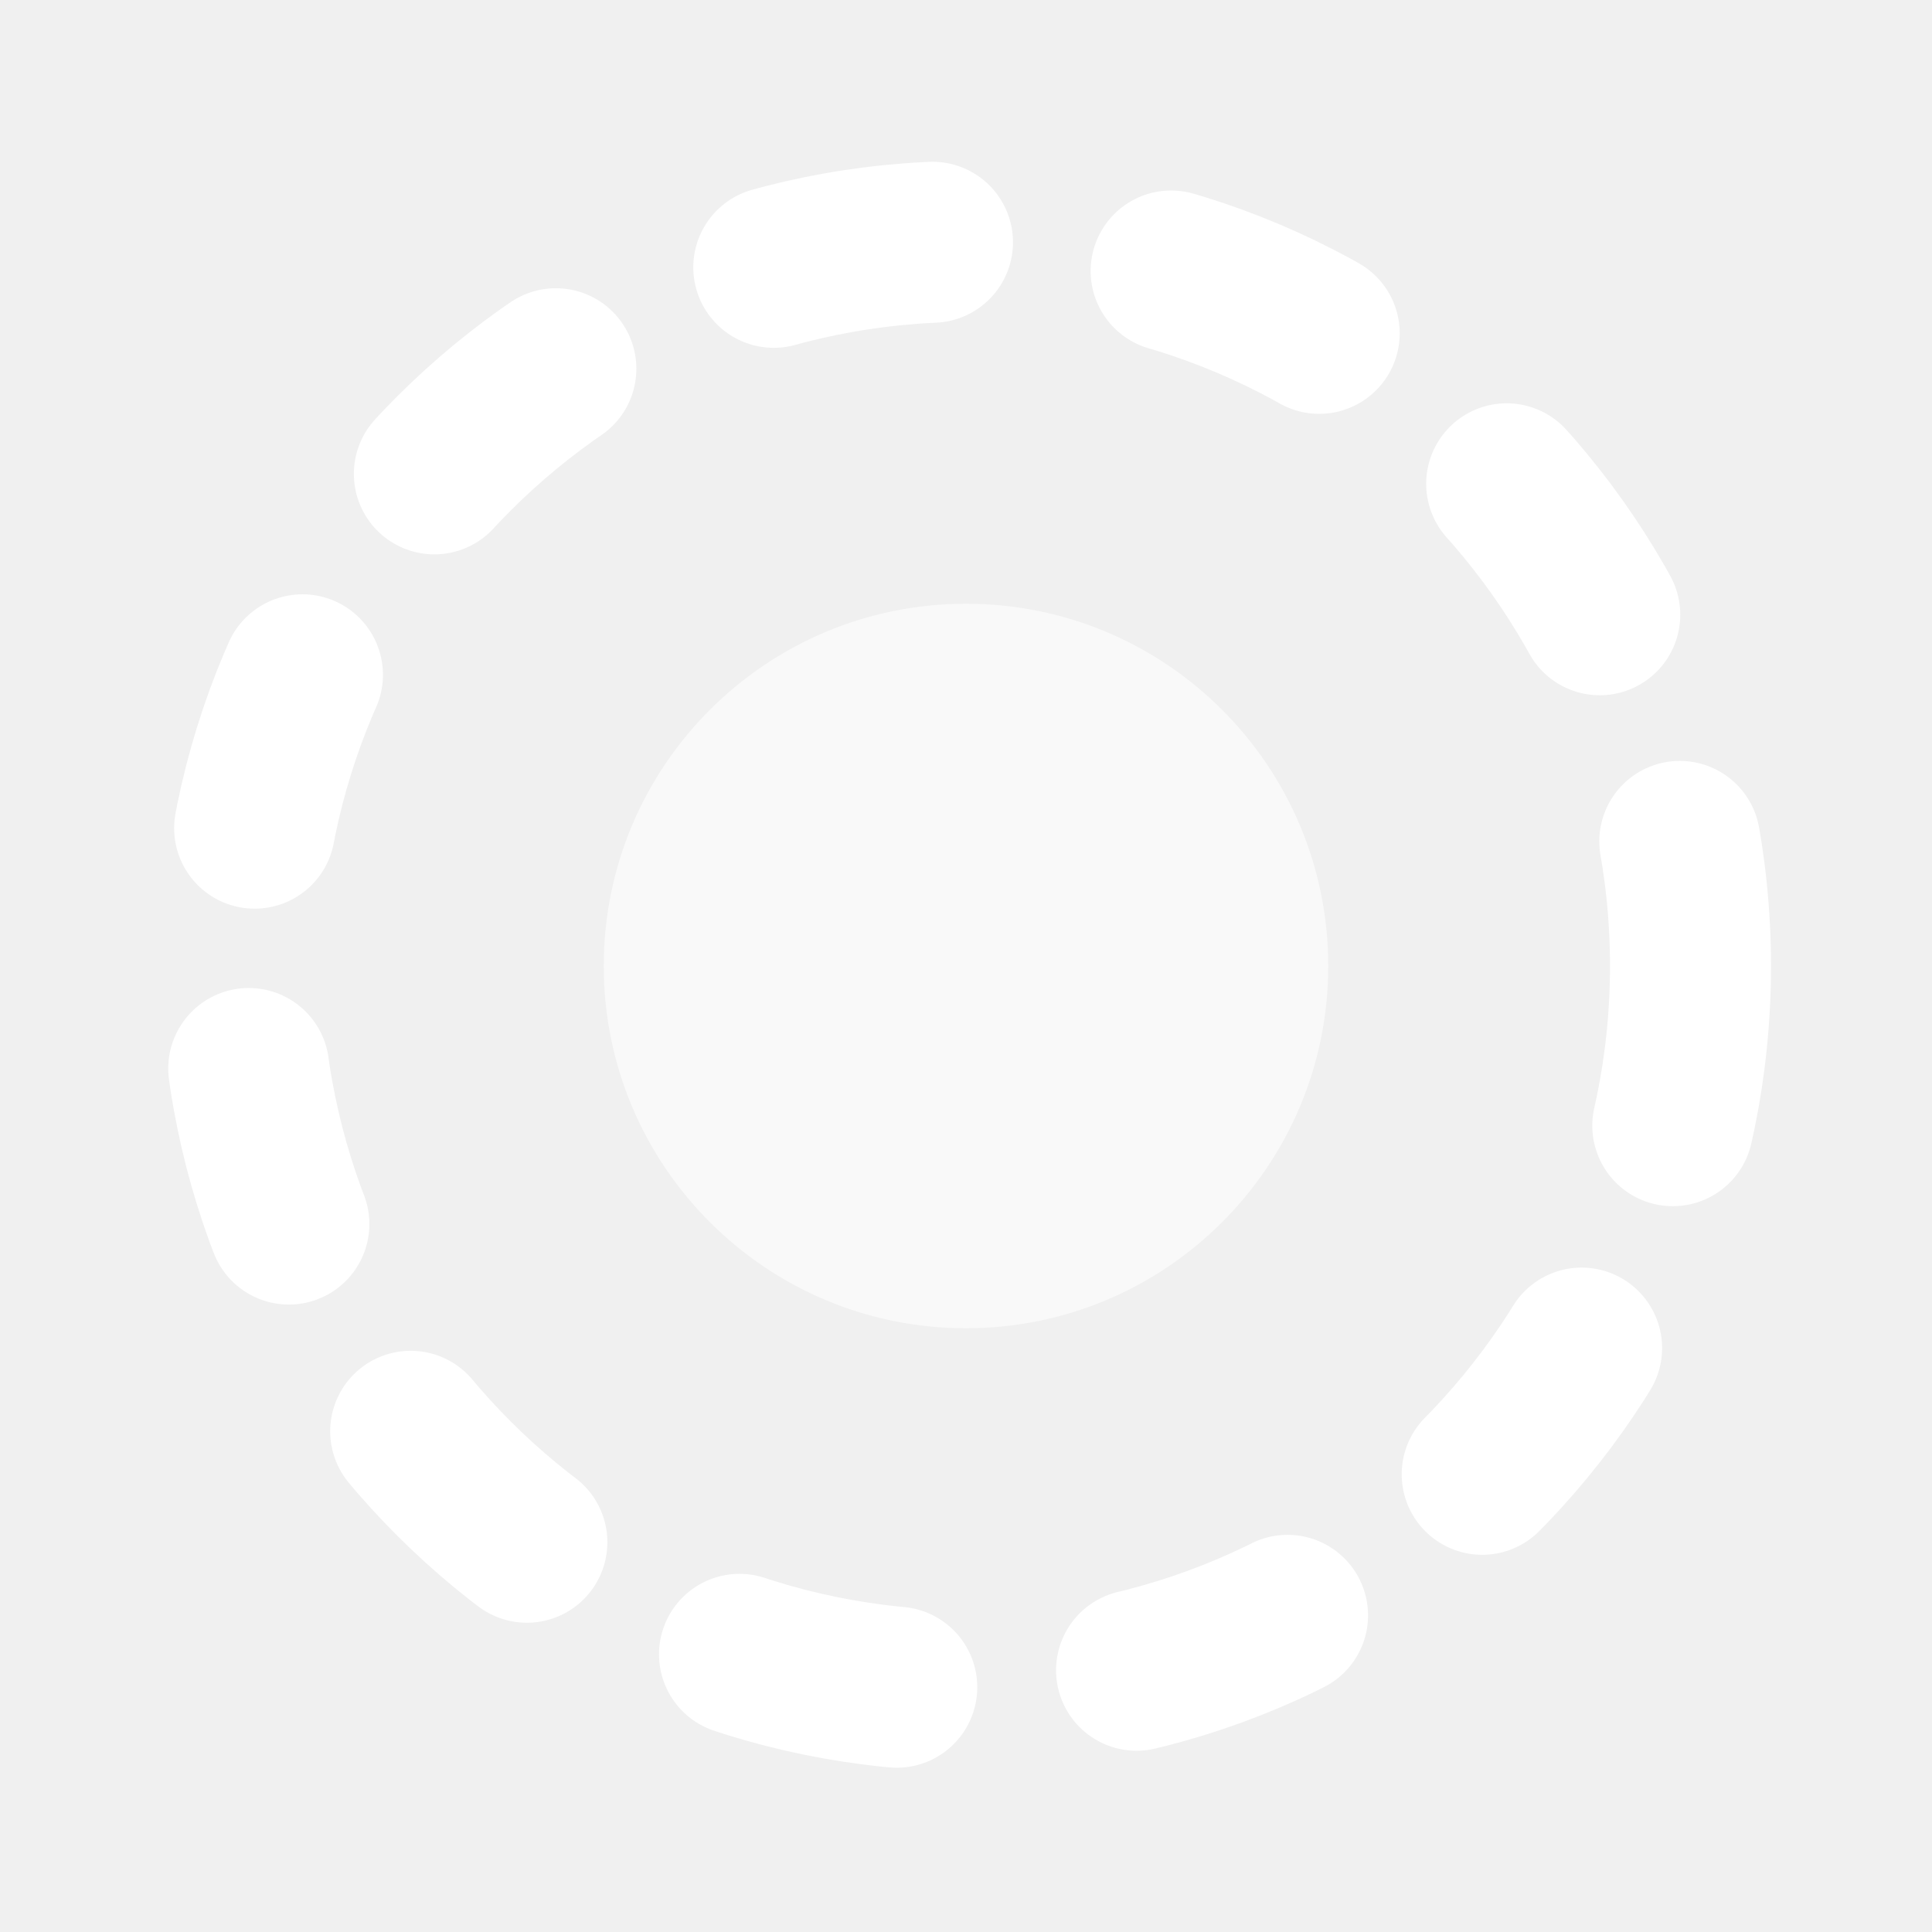
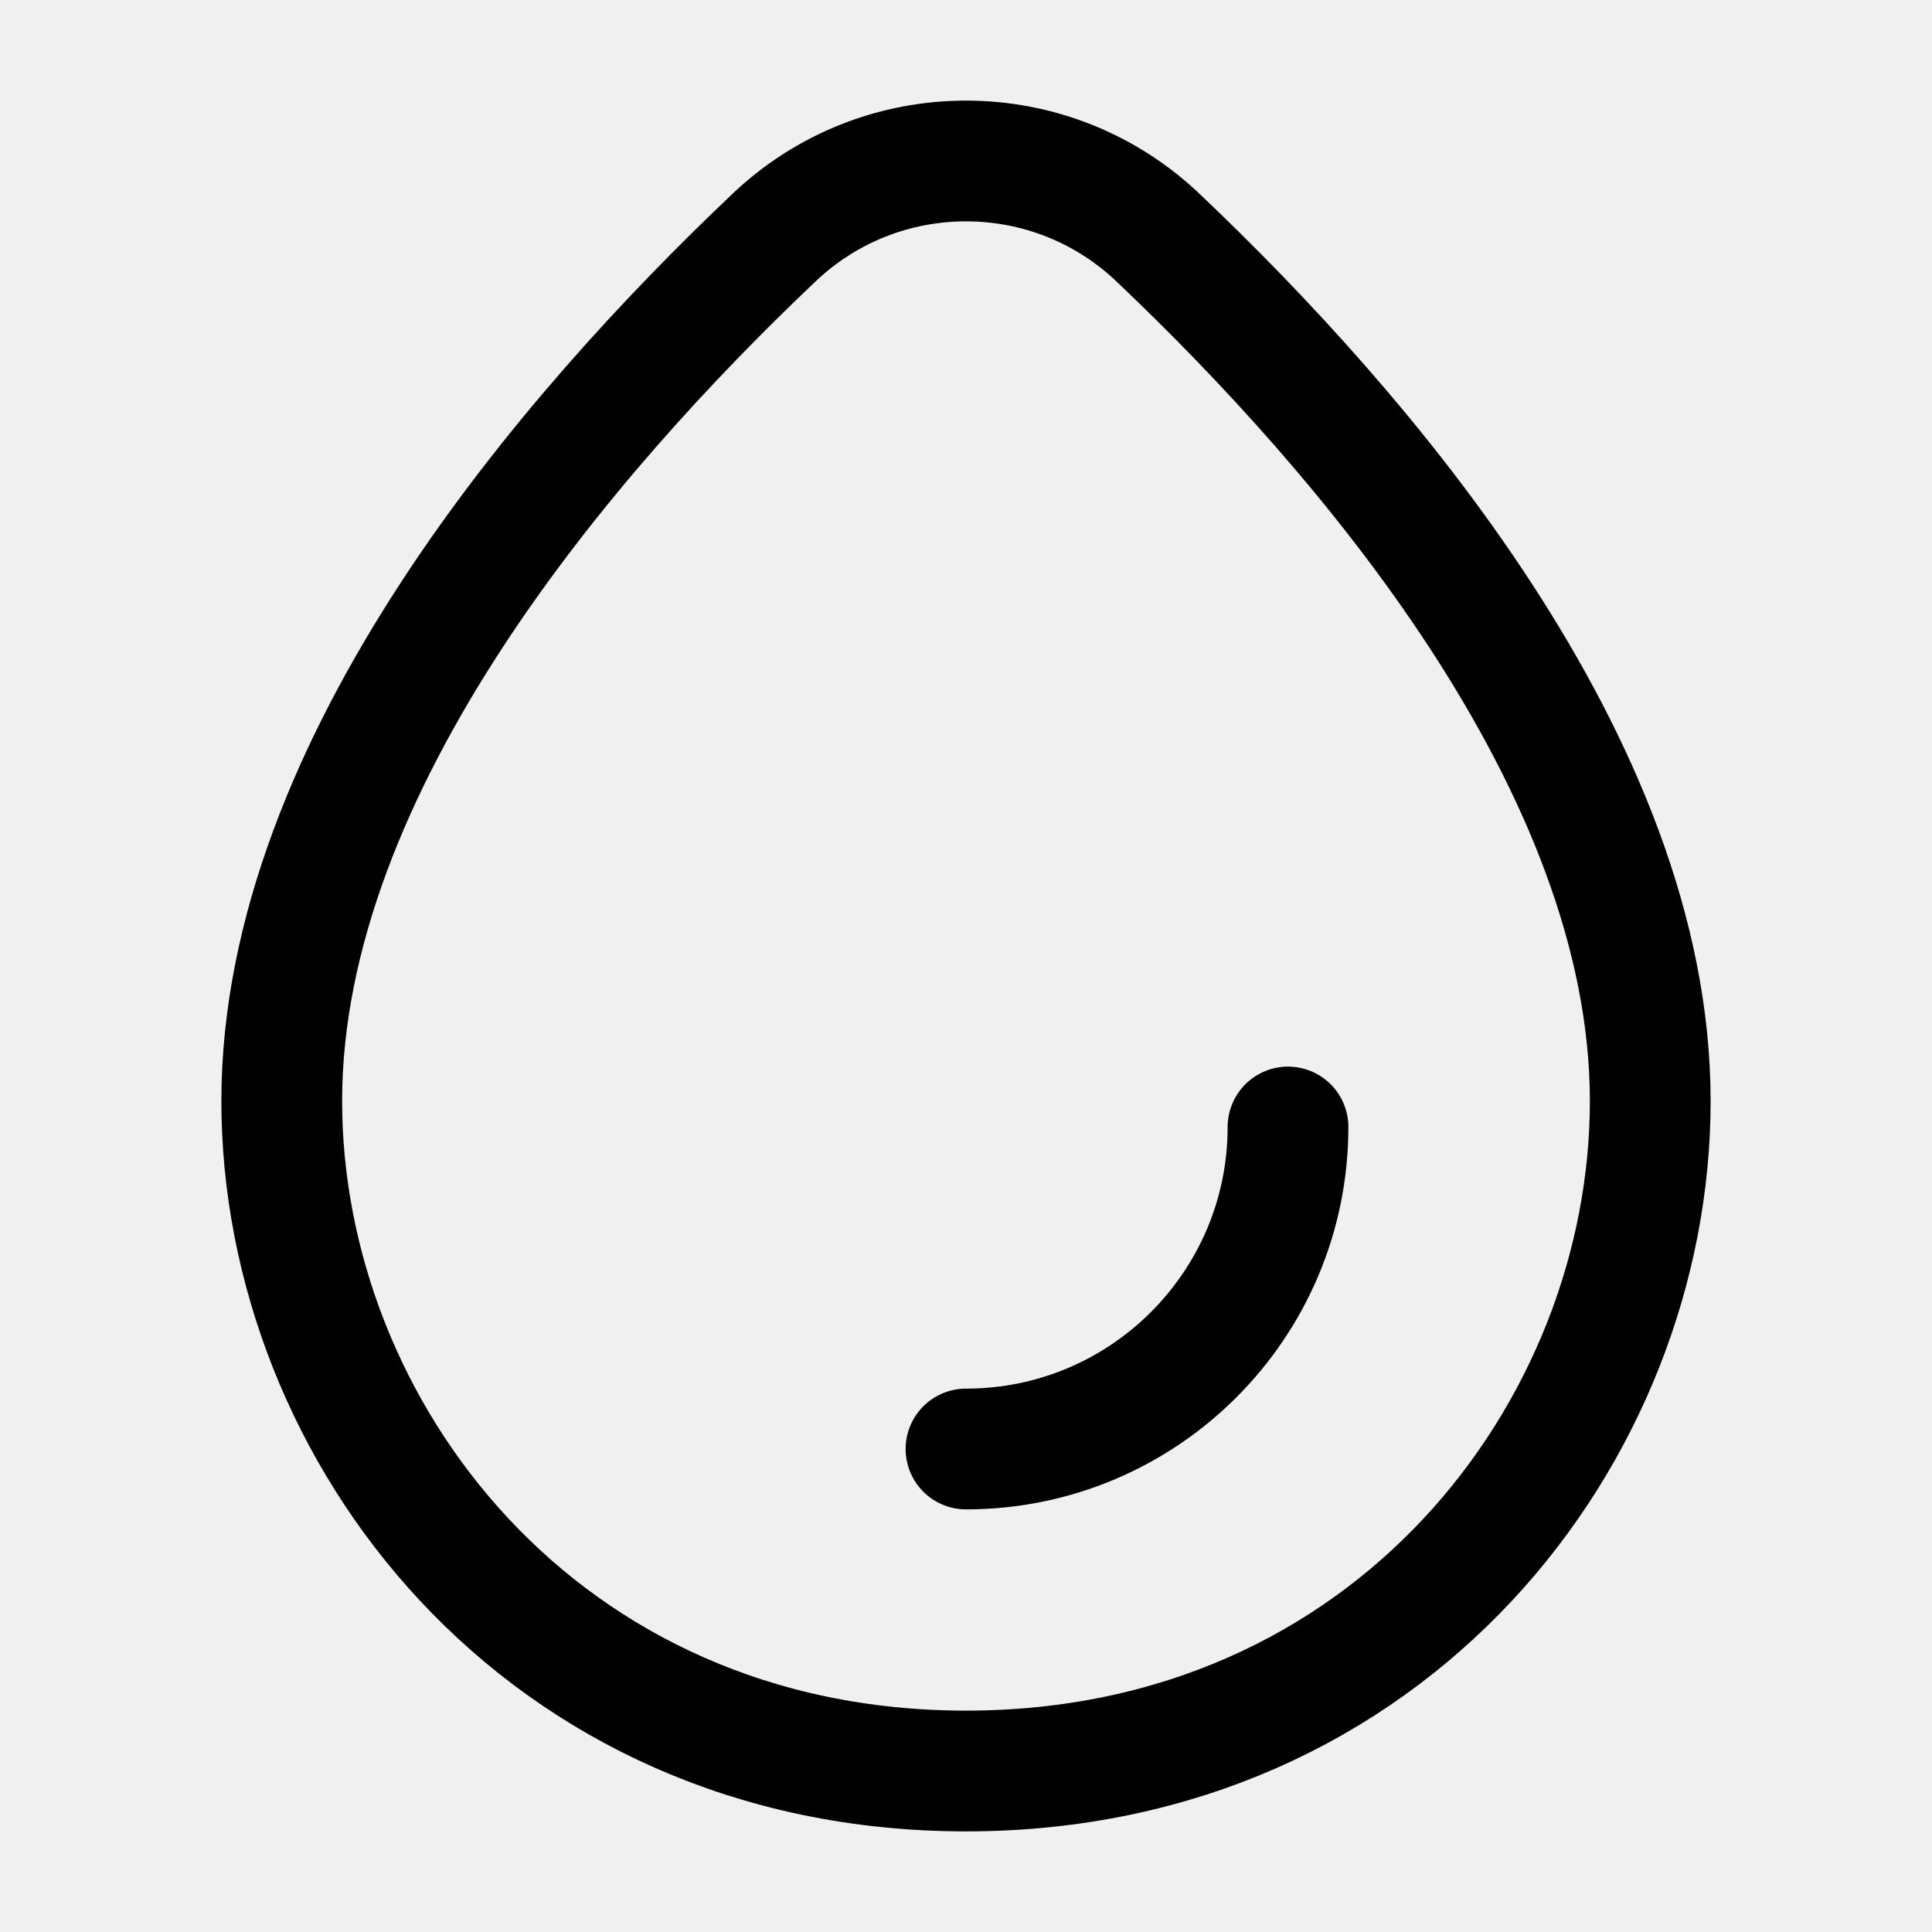
- <svg xmlns="http://www.w3.org/2000/svg" width="24" height="24" viewBox="0 0 24 24" fill="none" stroke="#fff" stroke-width="2" stroke-linecap="round" stroke-linejoin="round">
-   <circle cx="12" cy="12" r="9" stroke-dasharray="2 3" />
-   <circle cx="12" cy="12" r="4.5" fill="#fff" fill-opacity=".6" stroke="none" />
+ <svg xmlns="http://www.w3.org/2000/svg" width="24" height="24" viewBox="0 0 24 24">
+   <g fill="none" stroke="currentColor" stroke-width="1.5">
+     <path d="M3.5 13.678c0-4.184 3.58-8.319 6.094-10.706a3.463 3.463 0 0 1 4.812 0C16.919 5.36 20.5 9.494 20.5 13.678C20.5 17.78 17.281 22 12 22s-8.5-4.22-8.5-8.322Z" />
+     <path stroke-linecap="round" stroke-linejoin="round" d="M16 14a4 4 0 0 1-4 4" />
+   </g>
</svg>
